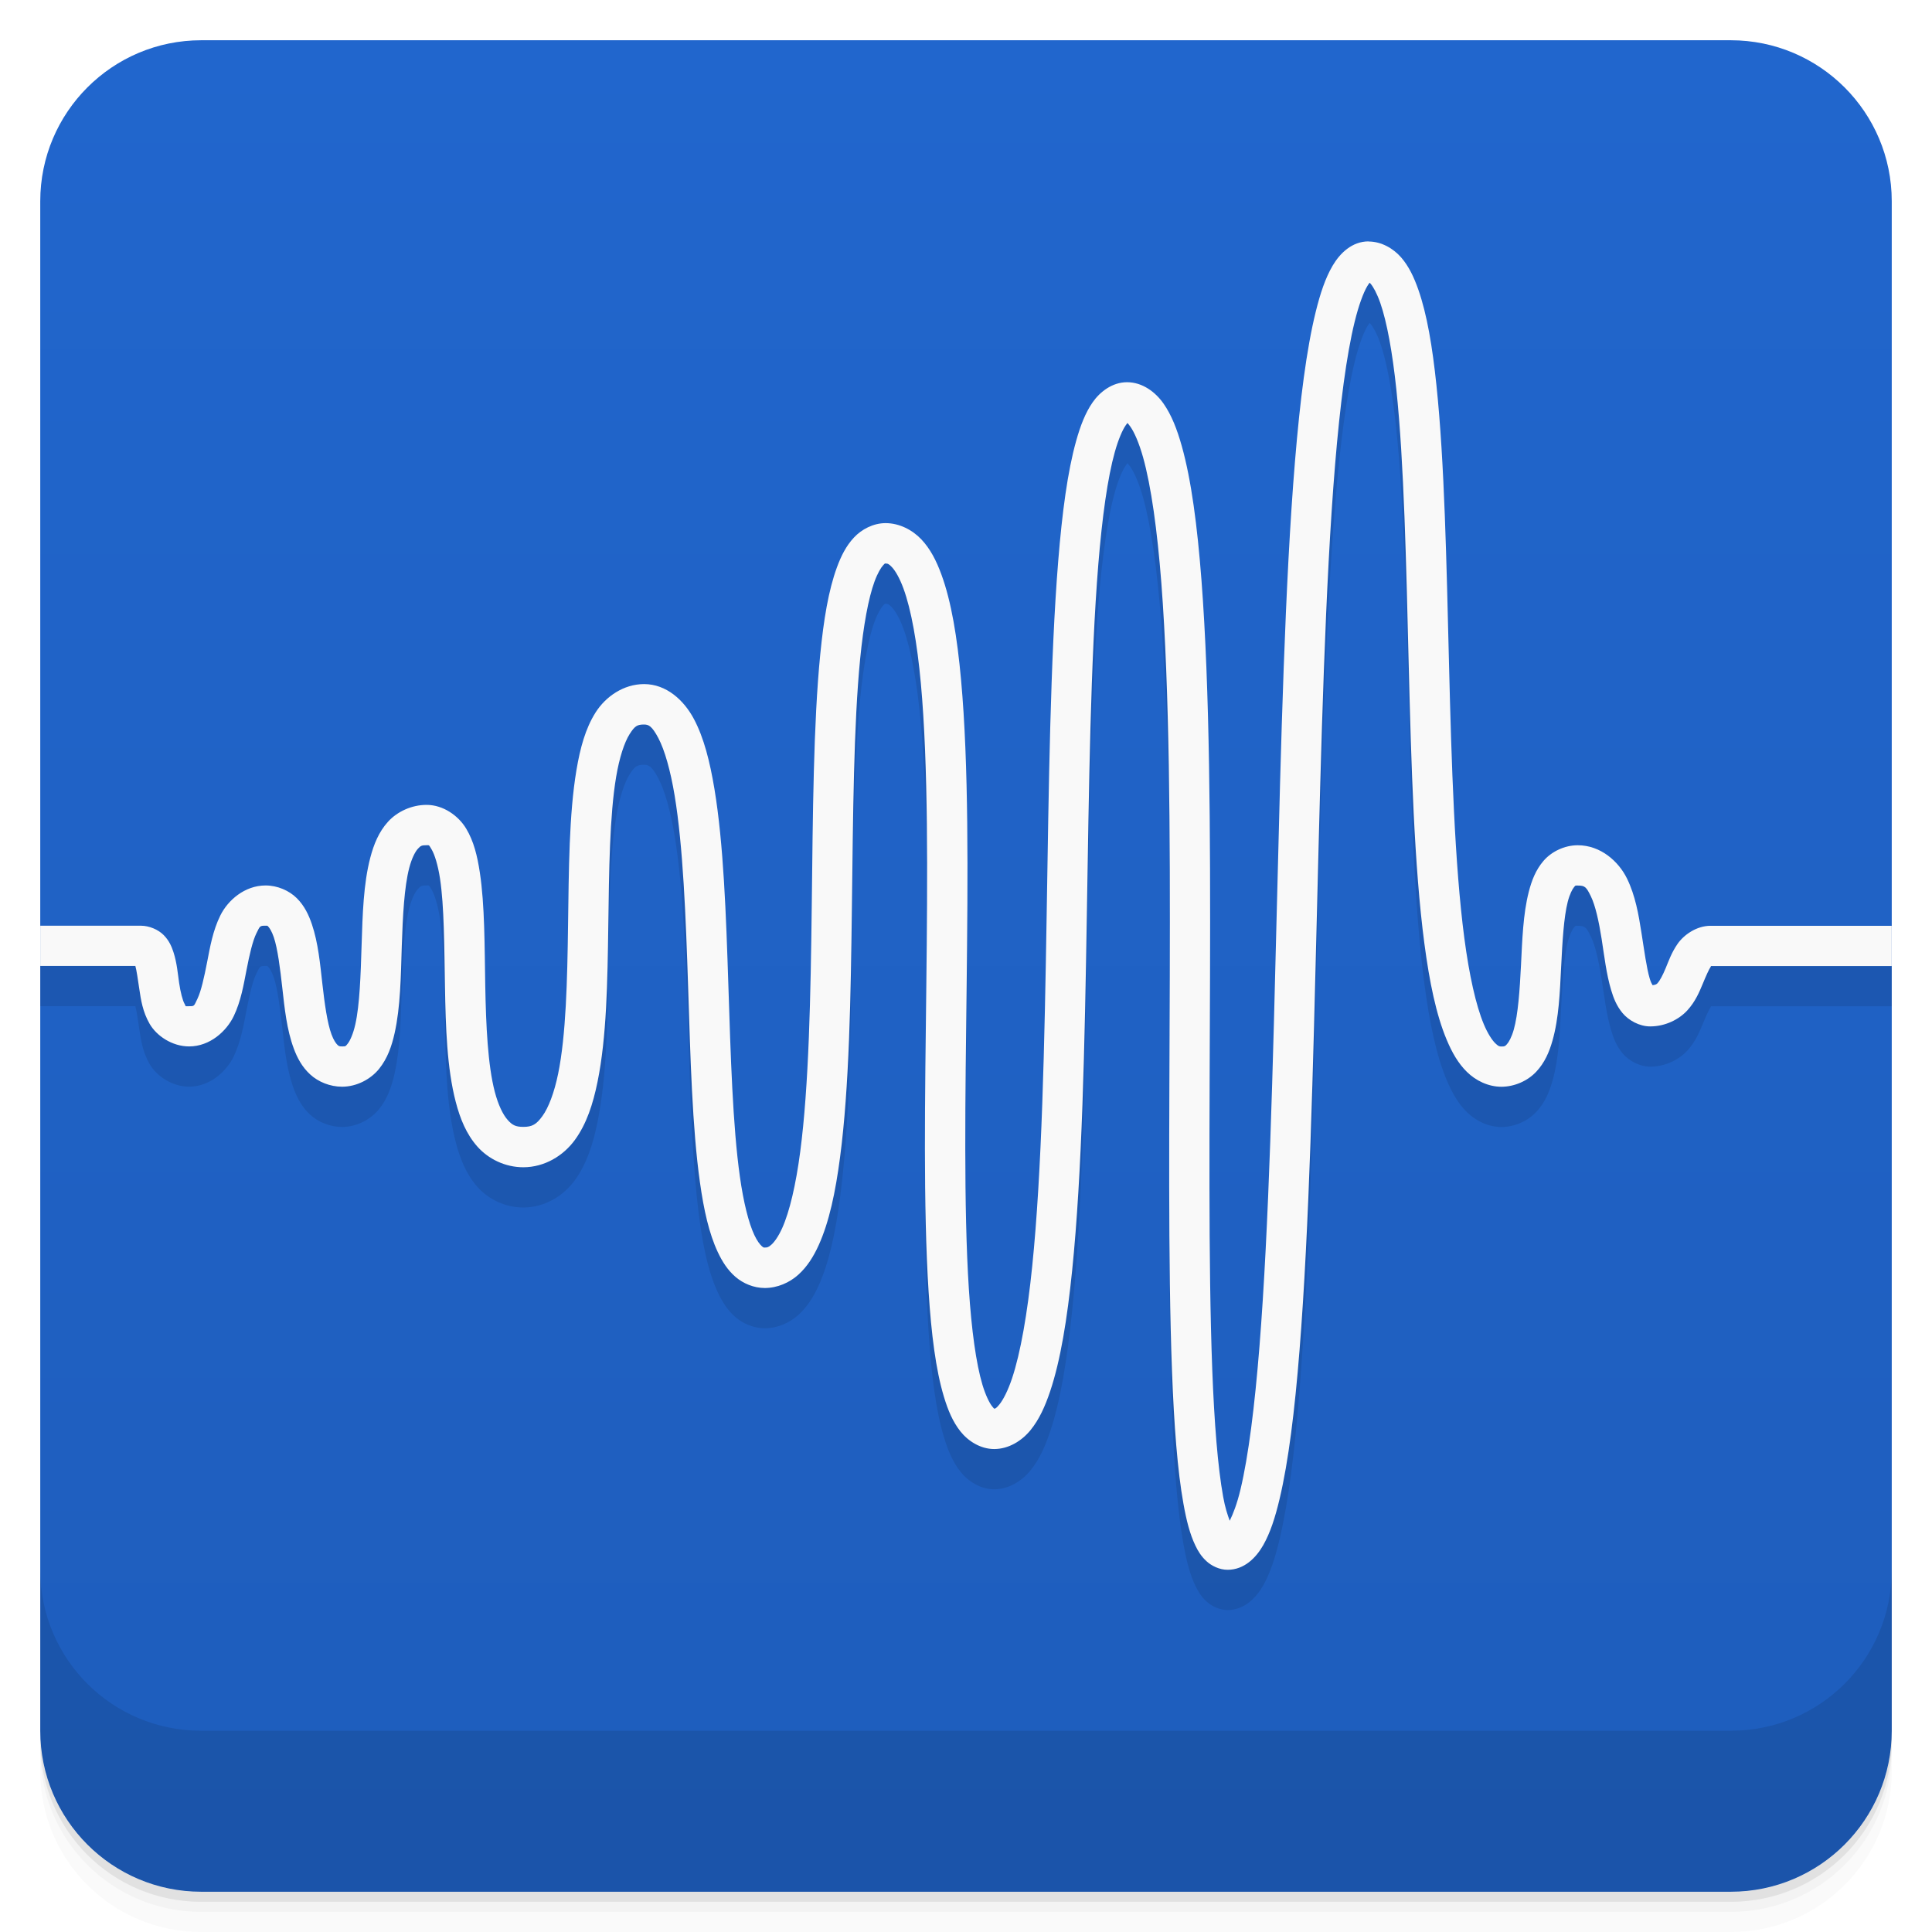
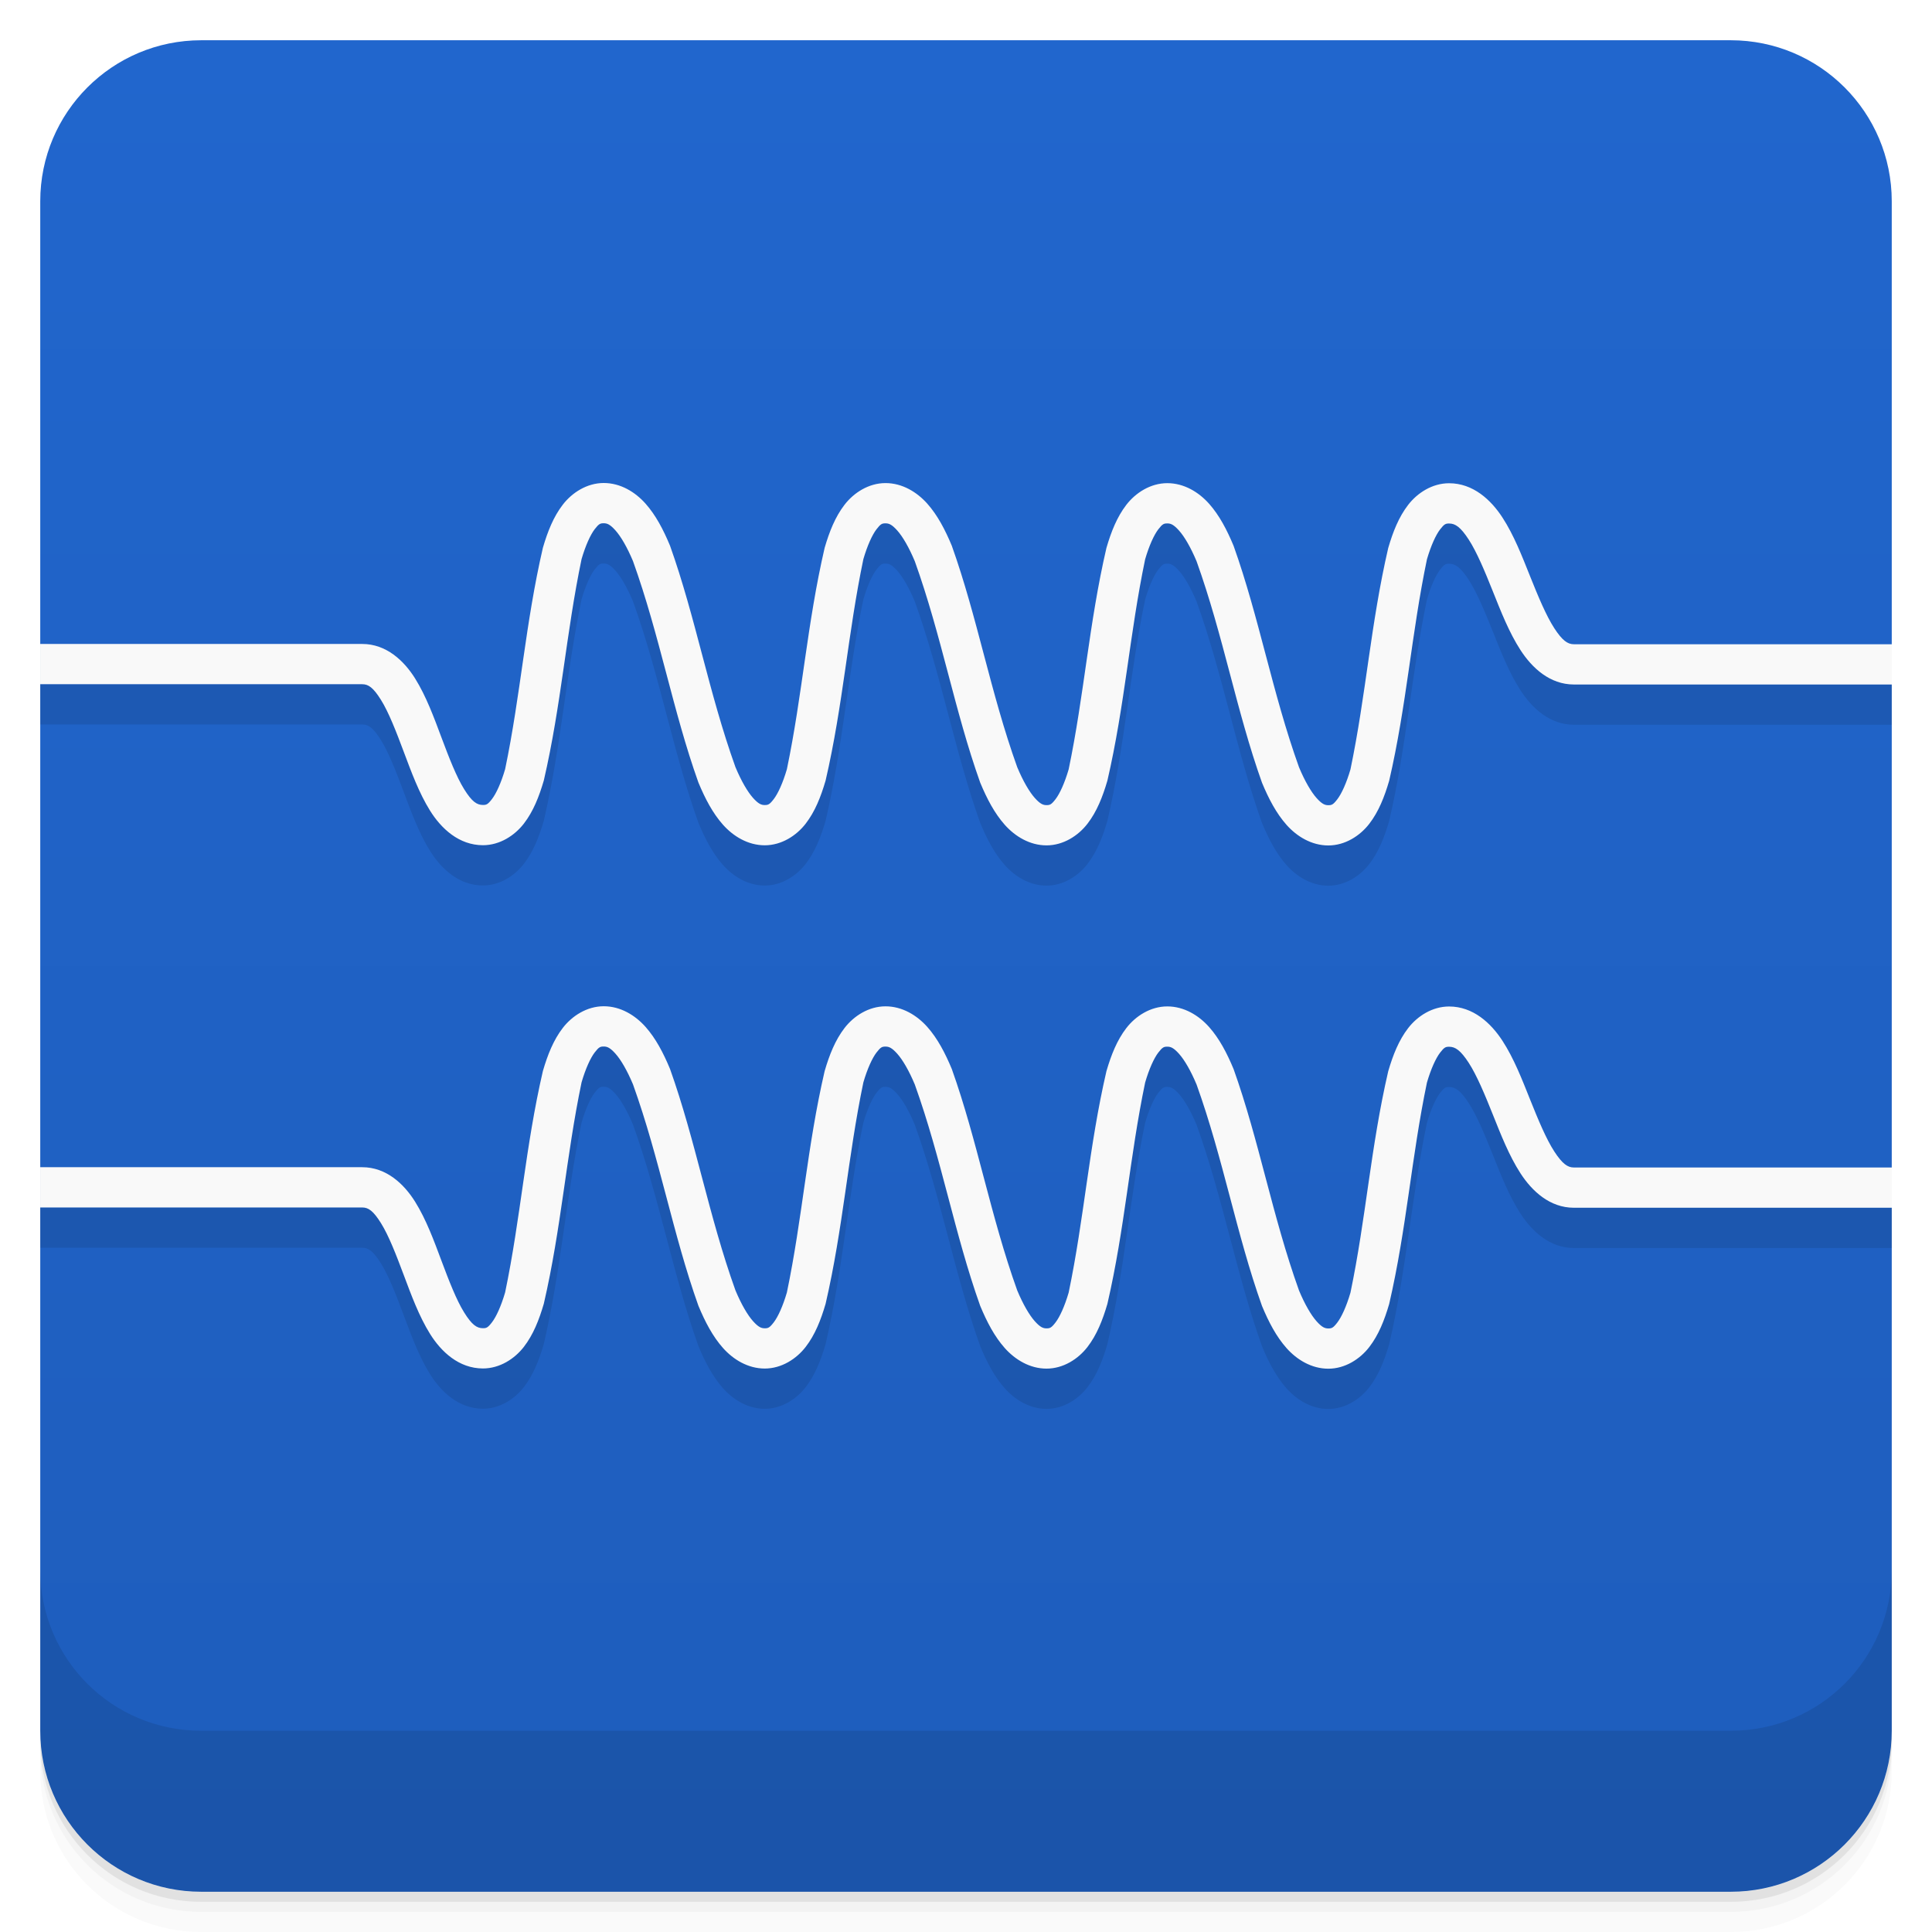
<svg xmlns="http://www.w3.org/2000/svg" version="1.1" viewBox="0 0 48 48">
  <defs>
    <linearGradient id="bg" x2="0" y1="1" y2="47" gradientUnits="userSpaceOnUse">
      <stop style="stop-color:#2166cd" offset="0" />
      <stop style="stop-color:#1e5dbc" offset="1" />
    </linearGradient>
  </defs>
  <path d="m1 43v0.25c0 2.216 1.784 4 4 4h38c2.216 0 4-1.784 4-4v-0.25c0 2.216-1.784 4-4 4h-38c-2.216 0-4-1.784-4-4zm0 0.5v0.5c0 2.216 1.784 4 4 4h38c2.216 0 4-1.784 4-4v-0.5c0 2.216-1.784 4-4 4h-38c-2.216 0-4-1.784-4-4z" style="opacity:.02" />
  <path d="m1 43.25v0.25c0 2.216 1.784 4 4 4h38c2.216 0 4-1.784 4-4v-0.25c0 2.216-1.784 4-4 4h-38c-2.216 0-4-1.784-4-4z" style="opacity:.05" />
  <path d="m1 43v0.25c0 2.216 1.784 4 4 4h38c2.216 0 4-1.784 4-4v-0.25c0 2.216-1.784 4-4 4h-38c-2.216 0-4-1.784-4-4z" style="opacity:.1" />
  <rect x="1" y="1" width="46" height="46" rx="4" style="fill:url(#bg)" />
  <path d="m1 39v4c0 2.216 1.784 4 4 4h38c2.216 0 4-1.784 4-4v-4c0 2.216-1.784 4-4 4h-38c-2.216 0-4-1.784-4-4z" style="opacity:.1" />
-   <path d="m34 7c0.323 0 0.619 0.175 0.811 0.396s0.317 0.488 0.426 0.797c0.217 0.618 0.351 1.423 0.451 2.379 0.201 1.912 0.25 4.416 0.312 6.914 0.062 2.498 0.14 4.991 0.381 6.822 0.121 0.915 0.287 1.669 0.484 2.139 0.098 0.235 0.205 0.393 0.283 0.471 0.079 0.077 0.104 0.082 0.152 0.082 0.091 0 0.092-7e-3 0.139-0.057 0.047-0.05 0.116-0.172 0.17-0.361 0.107-0.378 0.149-0.984 0.18-1.607 0.031-0.623 0.051-1.264 0.193-1.818 0.071-0.277 0.171-0.542 0.367-0.77s0.519-0.387 0.85-0.387c0.569 0 1.015 0.402 1.223 0.826 0.208 0.424 0.289 0.897 0.359 1.346 0.071 0.449 0.128 0.878 0.205 1.137 0.029 0.098 0.053 0.135 0.072 0.168 0.044-8e-3 0.086-9e-3 0.123-0.049 0.054-0.059 0.128-0.195 0.201-0.371 0.074-0.177 0.145-0.388 0.297-0.607 0.152-0.219 0.466-0.449 0.82-0.449h4.5v1h-4.494c0.001 0.004 0.009 0.001-0.004 0.02-0.043 0.062-0.115 0.223-0.197 0.422-0.083 0.198-0.181 0.44-0.385 0.662-0.204 0.222-0.545 0.396-0.92 0.396-0.271 0-0.538-0.152-0.688-0.332-0.149-0.18-0.224-0.373-0.283-0.572-0.119-0.398-0.169-0.844-0.236-1.27-0.067-0.426-0.154-0.828-0.268-1.06-0.114-0.232-0.146-0.266-0.326-0.266-0.07 0-0.052-5e-3 -0.092 0.041-0.04 0.046-0.107 0.172-0.156 0.363-0.098 0.383-0.133 0.992-0.164 1.619-0.031 0.627-0.056 1.271-0.215 1.83-0.079 0.28-0.193 0.548-0.402 0.771-0.209 0.224-0.534 0.375-0.869 0.375-0.326 0-0.637-0.154-0.855-0.369-0.219-0.215-0.371-0.485-0.502-0.797-0.262-0.624-0.428-1.435-0.555-2.394-0.253-1.919-0.326-4.426-0.389-6.928-0.063-2.502-0.114-4.998-0.307-6.836-0.097-0.919-0.234-1.677-0.4-2.152-0.083-0.238-0.176-0.401-0.238-0.473-0.031-0.036-0.022-0.022-0.027-0.025-0.012 0.015-0.023 0.026-0.059 0.086-0.095 0.161-0.211 0.471-0.312 0.883-0.203 0.824-0.363 2.059-0.486 3.547-0.246 2.975-0.348 6.971-0.447 10.971-0.099 4-0.195 8.003-0.436 11.027-0.12 1.512-0.276 2.776-0.496 3.701-0.11 0.463-0.231 0.839-0.406 1.147s-0.468 0.613-0.885 0.613c-0.205 0-0.4-0.098-0.527-0.215-0.127-0.117-0.208-0.247-0.275-0.389-0.136-0.283-0.221-0.62-0.295-1.033-0.149-0.826-0.234-1.952-0.285-3.299-0.102-2.693-0.065-6.256-0.055-9.816s-0.006-7.118-0.209-9.758c-0.102-1.32-0.254-2.413-0.455-3.131-0.101-0.359-0.219-0.622-0.311-0.754-0.092-0.132-0.098-0.105-0.088-0.105 0.031 0 0.041-0.039-0.035 0.07-0.076 0.11-0.179 0.342-0.268 0.66-0.178 0.636-0.314 1.613-0.41 2.793-0.192 2.36-0.233 5.545-0.285 8.734-0.052 3.189-0.117 6.382-0.365 8.809-0.124 1.213-0.289 2.231-0.545 2.996-0.128 0.382-0.275 0.705-0.488 0.967s-0.539 0.471-0.904 0.471c-0.339 0-0.647-0.197-0.838-0.438-0.191-0.241-0.311-0.529-0.412-0.865-0.202-0.673-0.311-1.554-0.379-2.603-0.136-2.098-0.089-4.851-0.057-7.6s0.049-5.492-0.135-7.512c-0.092-1.01-0.241-1.842-0.434-2.365-0.096-0.262-0.203-0.44-0.285-0.527-0.082-0.087-0.106-0.09-0.16-0.09-0.013 0-3e-3 -0.017-0.057 0.041-0.054 0.058-0.139 0.196-0.215 0.404-0.153 0.416-0.276 1.093-0.357 1.916-0.163 1.647-0.177 3.893-0.205 6.144s-0.066 4.51-0.295 6.246c-0.114 0.868-0.27 1.605-0.529 2.18-0.13 0.287-0.288 0.54-0.508 0.738-0.22 0.198-0.521 0.33-0.834 0.33-0.272 0-0.538-0.112-0.73-0.279-0.193-0.167-0.326-0.378-0.436-0.611-0.219-0.466-0.347-1.046-0.443-1.727-0.193-1.361-0.238-3.119-0.295-4.867-0.057-1.748-0.126-3.489-0.334-4.746-0.104-0.629-0.249-1.137-0.406-1.434-0.158-0.297-0.24-0.336-0.355-0.336-0.168 0-0.23 0.036-0.359 0.24-0.129 0.204-0.253 0.579-0.334 1.06-0.162 0.962-0.177 2.328-0.195 3.705-0.019 1.377-0.041 2.767-0.268 3.875-0.113 0.554-0.273 1.044-0.561 1.44-0.287 0.395-0.755 0.68-1.283 0.68-0.452 0-0.868-0.206-1.141-0.514s-0.428-0.69-0.537-1.109c-0.219-0.839-0.25-1.859-0.268-2.865s-0.019-1.999-0.123-2.684c-0.052-0.342-0.136-0.603-0.209-0.725s-0.056-0.103-0.125-0.104c-0.125-5e-4 -0.15 0.016-0.217 0.09-0.067 0.074-0.151 0.235-0.213 0.471-0.124 0.472-0.162 1.203-0.186 1.951-0.023 0.748-0.033 1.512-0.178 2.158-0.072 0.323-0.176 0.624-0.383 0.883-0.207 0.259-0.557 0.447-0.922 0.447-0.299 0-0.591-0.119-0.793-0.305-0.202-0.185-0.322-0.413-0.408-0.646-0.173-0.467-0.227-0.992-0.283-1.494-0.056-0.502-0.116-0.982-0.213-1.27-0.049-0.144-0.106-0.231-0.135-0.26-0.029-0.029-0.012-0.025-0.068-0.025-0.147 0-0.137 4e-3 -0.229 0.189-0.092 0.186-0.172 0.53-0.244 0.904-0.073 0.374-0.139 0.777-0.318 1.152-0.18 0.375-0.592 0.754-1.109 0.754-0.426 0-0.811-0.265-0.982-0.562-0.172-0.298-0.217-0.6-0.256-0.865-0.037-0.25-0.067-0.461-0.098-0.572h-2.363v-1h2.5c0.206 0 0.433 0.096 0.568 0.234 0.136 0.138 0.198 0.288 0.242 0.424 0.088 0.272 0.106 0.533 0.141 0.768 0.035 0.235 0.088 0.434 0.133 0.512 0.045 0.077-0.007 0.062 0.115 0.062 0.133 0 0.117 2e-3 0.207-0.186 0.09-0.187 0.167-0.534 0.24-0.91 0.073-0.376 0.142-0.782 0.328-1.158 0.186-0.377 0.604-0.746 1.125-0.746 0.294 0 0.585 0.127 0.775 0.316s0.297 0.417 0.375 0.648c0.156 0.462 0.204 0.981 0.26 1.478 0.056 0.498 0.122 0.975 0.227 1.258 0.052 0.141 0.11 0.224 0.146 0.258 0.036 0.033 0.041 0.041 0.117 0.041 0.091 0 0.085-3.43e-4 0.141-0.07 0.056-0.07 0.134-0.238 0.188-0.479 0.108-0.481 0.133-1.218 0.156-1.971 0.024-0.753 0.045-1.521 0.217-2.174 0.086-0.326 0.209-0.634 0.438-0.887 0.229-0.253 0.588-0.421 0.963-0.42 0.414 2e-3 0.788 0.271 0.979 0.588 0.191 0.317 0.278 0.682 0.34 1.09 0.124 0.816 0.117 1.824 0.135 2.816 0.018 0.993 0.064 1.971 0.236 2.631 0.086 0.33 0.204 0.57 0.318 0.699s0.196 0.176 0.391 0.176c0.222 0 0.325-0.061 0.475-0.268 0.15-0.206 0.293-0.576 0.391-1.053 0.195-0.954 0.228-2.315 0.246-3.688 0.019-1.373 0.024-2.757 0.209-3.857 0.093-0.55 0.223-1.032 0.475-1.43 0.252-0.397 0.698-0.705 1.205-0.705 0.552 0 0.989 0.398 1.238 0.867 0.249 0.469 0.396 1.055 0.51 1.738 0.227 1.367 0.289 3.126 0.346 4.877s0.108 3.496 0.287 4.76c0.089 0.632 0.217 1.144 0.357 1.443 0.07 0.15 0.142 0.241 0.186 0.279 0.044 0.038 0.046 0.035 0.076 0.035 0.062 0 0.093-8e-3 0.166-0.074 0.073-0.066 0.171-0.201 0.264-0.406 0.185-0.41 0.341-1.079 0.449-1.898 0.216-1.639 0.26-3.879 0.287-6.127s0.04-4.504 0.211-6.232c0.085-0.864 0.205-1.593 0.414-2.162 0.104-0.284 0.229-0.532 0.42-0.738s0.483-0.361 0.789-0.361c0.343 0 0.667 0.169 0.889 0.404s0.371 0.527 0.496 0.867c0.25 0.68 0.394 1.566 0.49 2.619 0.192 2.106 0.171 4.864 0.139 7.615-0.032 2.752-0.076 5.497 0.055 7.523 0.066 1.013 0.179 1.851 0.338 2.381 0.08 0.265 0.174 0.45 0.238 0.531 0.065 0.082 0.051 0.059 0.055 0.059 0.021 0 0.038 8e-3 0.129-0.104 0.091-0.112 0.209-0.336 0.314-0.65 0.21-0.63 0.38-1.604 0.5-2.781 0.241-2.355 0.307-5.538 0.359-8.725 0.052-3.186 0.091-6.376 0.287-8.797 0.098-1.21 0.233-2.224 0.445-2.982 0.106-0.379 0.227-0.697 0.41-0.961 0.184-0.264 0.49-0.5 0.855-0.5 0.385 0 0.709 0.247 0.908 0.533s0.335 0.636 0.453 1.057c0.236 0.841 0.384 1.972 0.488 3.324 0.208 2.704 0.223 6.271 0.213 9.836s-0.046 7.127 0.055 9.777c0.05 1.325 0.138 2.426 0.27 3.158 0.051 0.283 0.109 0.45 0.164 0.602 0.085-0.173 0.181-0.416 0.268-0.779 0.197-0.825 0.352-2.061 0.471-3.549 0.237-2.976 0.335-6.973 0.434-10.973 0.099-4 0.199-8.002 0.449-11.027 0.125-1.513 0.286-2.779 0.514-3.705 0.114-0.463 0.24-0.841 0.42-1.148s0.48-0.605 0.895-0.605z" style="color-rendering:auto;color:#000000;dominant-baseline:auto;font-feature-settings:normal;font-variant-alternates:normal;font-variant-caps:normal;font-variant-ligatures:normal;font-variant-numeric:normal;font-variant-position:normal;image-rendering:auto;isolation:auto;mix-blend-mode:normal;opacity:.1;shape-padding:0;shape-rendering:auto;solid-color:#000000;text-decoration-color:#000000;text-decoration-line:none;text-decoration-style:solid;text-indent:0;text-orientation:mixed;text-transform:none;white-space:normal" />
-   <path d="m34 6c0.323 0 0.619 0.175 0.811 0.396s0.317 0.488 0.426 0.797c0.217 0.618 0.351 1.423 0.451 2.379 0.201 1.912 0.25 4.416 0.312 6.914 0.062 2.498 0.14 4.991 0.381 6.822 0.121 0.915 0.287 1.669 0.484 2.139 0.098 0.235 0.205 0.393 0.283 0.471 0.079 0.077 0.104 0.082 0.152 0.082 0.091 0 0.092-7e-3 0.139-0.057 0.047-0.05 0.116-0.172 0.17-0.361 0.107-0.378 0.149-0.984 0.18-1.607 0.031-0.623 0.051-1.264 0.193-1.818 0.071-0.277 0.171-0.542 0.367-0.77s0.519-0.387 0.85-0.387c0.569 0 1.015 0.402 1.223 0.826 0.208 0.424 0.289 0.897 0.359 1.346 0.071 0.449 0.128 0.878 0.205 1.137 0.029 0.098 0.053 0.135 0.072 0.168 0.044-8e-3 0.086-9e-3 0.123-0.049 0.054-0.059 0.128-0.195 0.201-0.371 0.074-0.177 0.145-0.388 0.297-0.607 0.152-0.219 0.466-0.449 0.82-0.449h4.5v1h-4.494c0.001 0.004 0.009 0.001-0.004 0.02-0.043 0.062-0.115 0.223-0.197 0.422-0.083 0.198-0.181 0.44-0.385 0.662-0.204 0.222-0.545 0.396-0.92 0.396-0.271 0-0.538-0.152-0.688-0.332-0.149-0.18-0.224-0.373-0.283-0.572-0.119-0.398-0.169-0.844-0.236-1.27-0.067-0.426-0.154-0.828-0.268-1.06-0.114-0.232-0.146-0.266-0.326-0.266-0.07 0-0.052-5e-3 -0.092 0.041-0.04 0.046-0.107 0.172-0.156 0.363-0.098 0.383-0.133 0.992-0.164 1.619-0.031 0.627-0.056 1.271-0.215 1.83-0.079 0.28-0.193 0.548-0.402 0.771-0.209 0.224-0.534 0.375-0.869 0.375-0.326 0-0.637-0.154-0.855-0.369-0.219-0.215-0.371-0.485-0.502-0.797-0.262-0.624-0.428-1.435-0.555-2.394-0.253-1.919-0.326-4.426-0.389-6.928-0.063-2.502-0.114-4.998-0.307-6.836-0.097-0.919-0.234-1.677-0.4-2.152-0.083-0.238-0.176-0.401-0.238-0.473-0.031-0.036-0.022-0.022-0.027-0.025-0.012 0.015-0.023 0.026-0.059 0.086-0.095 0.161-0.211 0.471-0.312 0.883-0.203 0.824-0.363 2.059-0.486 3.547-0.246 2.975-0.348 6.971-0.447 10.971-0.099 4-0.195 8.003-0.436 11.027-0.12 1.512-0.276 2.776-0.496 3.701-0.11 0.463-0.231 0.839-0.406 1.147s-0.468 0.613-0.885 0.613c-0.205 0-0.4-0.098-0.527-0.215-0.127-0.117-0.208-0.247-0.275-0.389-0.136-0.283-0.221-0.62-0.295-1.033-0.149-0.826-0.234-1.952-0.285-3.299-0.102-2.693-0.065-6.256-0.055-9.816s-0.006-7.118-0.209-9.758c-0.102-1.32-0.254-2.413-0.455-3.131-0.101-0.359-0.219-0.622-0.311-0.754-0.092-0.132-0.098-0.105-0.088-0.105 0.031 0 0.041-0.039-0.035 0.07-0.076 0.11-0.179 0.342-0.268 0.66-0.178 0.636-0.314 1.613-0.41 2.793-0.192 2.36-0.233 5.545-0.285 8.734-0.052 3.189-0.117 6.382-0.365 8.809-0.124 1.213-0.289 2.231-0.545 2.996-0.128 0.382-0.275 0.705-0.488 0.967s-0.539 0.471-0.904 0.471c-0.339 0-0.647-0.197-0.838-0.438-0.191-0.241-0.311-0.529-0.412-0.865-0.202-0.673-0.311-1.554-0.379-2.603-0.136-2.098-0.089-4.851-0.057-7.6s0.049-5.492-0.135-7.512c-0.092-1.01-0.241-1.842-0.434-2.365-0.096-0.262-0.203-0.44-0.285-0.527-0.082-0.087-0.106-0.09-0.16-0.09-0.013 0-3e-3 -0.017-0.057 0.041-0.054 0.058-0.139 0.196-0.215 0.404-0.153 0.416-0.276 1.093-0.357 1.916-0.163 1.647-0.177 3.893-0.205 6.144s-0.066 4.51-0.295 6.246c-0.114 0.868-0.27 1.605-0.529 2.18-0.13 0.287-0.288 0.54-0.508 0.738-0.22 0.198-0.521 0.33-0.834 0.33-0.272 0-0.538-0.112-0.73-0.279-0.193-0.167-0.326-0.378-0.436-0.611-0.219-0.466-0.347-1.046-0.443-1.727-0.193-1.361-0.238-3.119-0.295-4.867-0.057-1.748-0.126-3.489-0.334-4.746-0.104-0.629-0.249-1.137-0.406-1.434-0.158-0.297-0.24-0.336-0.355-0.336-0.168 0-0.23 0.036-0.359 0.24-0.129 0.204-0.253 0.579-0.334 1.06-0.162 0.962-0.177 2.328-0.195 3.705-0.019 1.377-0.041 2.767-0.268 3.875-0.113 0.554-0.273 1.044-0.561 1.44-0.287 0.395-0.755 0.68-1.283 0.68-0.452 0-0.868-0.206-1.141-0.514s-0.428-0.69-0.537-1.109c-0.219-0.839-0.25-1.859-0.268-2.865s-0.019-1.999-0.123-2.684c-0.052-0.342-0.136-0.603-0.209-0.725s-0.056-0.103-0.125-0.104c-0.125-5e-4 -0.15 0.016-0.217 0.09-0.067 0.074-0.151 0.235-0.213 0.471-0.124 0.472-0.162 1.203-0.186 1.951-0.023 0.748-0.033 1.512-0.178 2.158-0.072 0.323-0.176 0.624-0.383 0.883-0.207 0.259-0.557 0.447-0.922 0.447-0.299 0-0.591-0.119-0.793-0.305-0.202-0.185-0.322-0.413-0.408-0.646-0.173-0.467-0.227-0.992-0.283-1.494-0.056-0.502-0.116-0.982-0.213-1.27-0.049-0.144-0.106-0.231-0.135-0.26-0.029-0.029-0.012-0.025-0.068-0.025-0.147 0-0.137 4e-3 -0.229 0.189-0.092 0.186-0.172 0.53-0.244 0.904-0.073 0.374-0.139 0.777-0.318 1.152-0.18 0.375-0.592 0.754-1.109 0.754-0.426 0-0.811-0.265-0.982-0.562-0.172-0.298-0.217-0.6-0.256-0.865-0.037-0.25-0.067-0.461-0.098-0.572h-2.363v-1h2.5c0.206 0 0.433 0.096 0.568 0.234 0.136 0.138 0.198 0.288 0.242 0.424 0.088 0.272 0.106 0.533 0.141 0.768 0.035 0.235 0.088 0.434 0.133 0.512 0.045 0.077-0.007 0.062 0.115 0.062 0.133 0 0.117 2e-3 0.207-0.186 0.09-0.187 0.167-0.534 0.24-0.91 0.073-0.376 0.142-0.782 0.328-1.158 0.186-0.377 0.604-0.746 1.125-0.746 0.294 0 0.585 0.127 0.775 0.316s0.297 0.417 0.375 0.648c0.156 0.462 0.204 0.981 0.26 1.478 0.056 0.498 0.122 0.975 0.227 1.258 0.052 0.141 0.11 0.224 0.146 0.258 0.036 0.033 0.041 0.041 0.117 0.041 0.091 0 0.085-3.43e-4 0.141-0.07 0.056-0.07 0.134-0.238 0.188-0.479 0.108-0.481 0.133-1.218 0.156-1.971 0.024-0.753 0.045-1.521 0.217-2.174 0.086-0.326 0.209-0.634 0.438-0.887 0.229-0.253 0.588-0.421 0.963-0.42 0.414 2e-3 0.788 0.271 0.979 0.588 0.191 0.317 0.278 0.682 0.34 1.09 0.124 0.816 0.117 1.824 0.135 2.816 0.018 0.993 0.064 1.971 0.236 2.631 0.086 0.33 0.204 0.57 0.318 0.699s0.196 0.176 0.391 0.176c0.222 0 0.325-0.061 0.475-0.268 0.15-0.206 0.293-0.576 0.391-1.053 0.195-0.954 0.228-2.315 0.246-3.688 0.019-1.373 0.024-2.757 0.209-3.857 0.093-0.55 0.223-1.032 0.475-1.43 0.252-0.397 0.698-0.705 1.205-0.705 0.552 0 0.989 0.398 1.238 0.867 0.249 0.469 0.396 1.055 0.51 1.738 0.227 1.367 0.289 3.126 0.346 4.877s0.108 3.496 0.287 4.76c0.089 0.632 0.217 1.144 0.357 1.443 0.07 0.15 0.142 0.241 0.186 0.279 0.044 0.038 0.046 0.035 0.076 0.035 0.062 0 0.093-8e-3 0.166-0.074 0.073-0.066 0.171-0.201 0.264-0.406 0.185-0.41 0.341-1.079 0.449-1.898 0.216-1.639 0.26-3.879 0.287-6.127s0.04-4.504 0.211-6.232c0.085-0.864 0.205-1.593 0.414-2.162 0.104-0.284 0.229-0.532 0.42-0.738s0.483-0.361 0.789-0.361c0.343 0 0.667 0.169 0.889 0.404s0.371 0.527 0.496 0.867c0.25 0.68 0.394 1.566 0.49 2.619 0.192 2.106 0.171 4.864 0.139 7.615-0.032 2.752-0.076 5.497 0.055 7.523 0.066 1.013 0.179 1.851 0.338 2.381 0.08 0.265 0.174 0.45 0.238 0.531 0.065 0.082 0.051 0.059 0.055 0.059 0.021 0 0.038 8e-3 0.129-0.104 0.091-0.112 0.209-0.336 0.314-0.65 0.21-0.63 0.38-1.604 0.5-2.781 0.241-2.355 0.307-5.538 0.359-8.725 0.052-3.186 0.091-6.376 0.287-8.797 0.098-1.21 0.233-2.224 0.445-2.982 0.106-0.379 0.227-0.697 0.41-0.961 0.184-0.264 0.49-0.5 0.855-0.5 0.385 0 0.709 0.247 0.908 0.533s0.335 0.636 0.453 1.057c0.236 0.841 0.384 1.972 0.488 3.324 0.208 2.704 0.223 6.271 0.213 9.836s-0.046 7.127 0.055 9.777c0.05 1.325 0.138 2.426 0.27 3.158 0.051 0.283 0.109 0.45 0.164 0.602 0.085-0.173 0.181-0.416 0.268-0.779 0.197-0.825 0.352-2.061 0.471-3.549 0.237-2.976 0.335-6.973 0.434-10.973 0.099-4 0.199-8.002 0.449-11.027 0.125-1.513 0.286-2.779 0.514-3.705 0.114-0.463 0.24-0.841 0.42-1.148s0.48-0.605 0.895-0.605z" style="color-rendering:auto;color:#000000;dominant-baseline:auto;fill:#f9f9f9;font-feature-settings:normal;font-variant-alternates:normal;font-variant-caps:normal;font-variant-ligatures:normal;font-variant-numeric:normal;font-variant-position:normal;image-rendering:auto;isolation:auto;mix-blend-mode:normal;shape-padding:0;shape-rendering:auto;solid-color:#000000;text-decoration-color:#000000;text-decoration-line:none;text-decoration-style:solid;text-indent:0;text-orientation:mixed;text-transform:none;white-space:normal" />
+   <path d="m15 13c-0.417 0-0.787 0.239-1.018 0.539-0.231 0.3-0.375 0.663-0.494 1.07-0.436 1.883-0.551 3.644-0.938 5.5-0.1 0.342-0.221 0.605-0.326 0.742-0.105 0.137-0.141 0.148-0.225 0.148-0.153 0-0.275-0.083-0.467-0.391s-0.377-0.785-0.564-1.285-0.378-1.022-0.654-1.465-0.717-0.859-1.315-0.859h-8v1h8c0.153 0 0.275 0.083 0.467 0.391s0.377 0.785 0.564 1.285 0.378 1.022 0.654 1.465 0.717 0.859 1.315 0.859c0.417 0 0.787-0.239 1.018-0.539 0.231-0.3 0.375-0.663 0.494-1.07 0.436-1.883 0.551-3.644 0.938-5.5 0.1-0.342 0.221-0.605 0.326-0.742 0.105-0.137 0.141-0.148 0.225-0.148 0.083 0 0.156 0.027 0.291 0.178 0.135 0.151 0.291 0.418 0.436 0.764 0.667 1.858 0.988 3.715 1.625 5.5 0.168 0.404 0.356 0.762 0.611 1.049 0.256 0.287 0.62 0.51 1.037 0.51s0.787-0.239 1.018-0.539c0.231-0.3 0.375-0.663 0.494-1.07 0.436-1.883 0.551-3.644 0.938-5.5 0.1-0.342 0.221-0.605 0.326-0.742 0.105-0.137 0.141-0.148 0.225-0.148 0.083 0 0.156 0.027 0.291 0.178 0.135 0.151 0.291 0.418 0.436 0.764 0.667 1.858 0.988 3.715 1.625 5.5 0.168 0.404 0.356 0.762 0.611 1.049 0.256 0.287 0.62 0.51 1.037 0.51s0.787-0.239 1.018-0.539c0.231-0.3 0.375-0.663 0.494-1.07 0.436-1.883 0.551-3.644 0.938-5.5 0.1-0.342 0.221-0.605 0.326-0.742 0.105-0.137 0.141-0.148 0.225-0.148 0.083 0 0.156 0.027 0.291 0.178 0.135 0.151 0.291 0.418 0.436 0.764 0.667 1.858 0.988 3.715 1.625 5.5 0.168 0.404 0.356 0.762 0.611 1.049 0.256 0.287 0.62 0.51 1.037 0.51s0.787-0.239 1.018-0.539c0.231-0.3 0.375-0.663 0.494-1.07 0.436-1.883 0.551-3.644 0.938-5.5 0.1-0.342 0.221-0.605 0.326-0.742 0.105-0.137 0.141-0.148 0.225-0.148 0.153 0 0.285 0.089 0.486 0.398s0.4 0.787 0.6 1.287 0.403 1.022 0.689 1.463c0.286 0.44 0.727 0.852 1.324 0.852h7.9v-1h-7.9c-0.153 0-0.285-0.089-0.486-0.398s-0.4-0.787-0.6-1.287-0.401-1.022-0.688-1.463c-0.286-0.44-0.729-0.852-1.326-0.852-0.417 0-0.787 0.239-1.018 0.539-0.231 0.3-0.375 0.663-0.494 1.07-0.436 1.883-0.551 3.644-0.938 5.5-0.1 0.342-0.221 0.605-0.326 0.742-0.105 0.137-0.141 0.148-0.225 0.148-0.083 0-0.156-0.027-0.291-0.178-0.135-0.151-0.291-0.418-0.436-0.764-0.667-1.858-0.988-3.715-1.625-5.5-0.168-0.404-0.356-0.762-0.611-1.049-0.256-0.287-0.62-0.51-1.037-0.51s-0.787 0.239-1.018 0.539c-0.231 0.3-0.375 0.663-0.494 1.07-0.436 1.883-0.551 3.644-0.938 5.5-0.1 0.342-0.221 0.605-0.326 0.742-0.105 0.137-0.141 0.148-0.225 0.148-0.083 0-0.156-0.027-0.291-0.178-0.135-0.151-0.291-0.418-0.436-0.764-0.667-1.858-0.988-3.715-1.625-5.5-0.168-0.404-0.356-0.762-0.611-1.049-0.256-0.287-0.62-0.51-1.037-0.51s-0.787 0.239-1.018 0.539c-0.231 0.3-0.375 0.663-0.494 1.07-0.436 1.883-0.551 3.644-0.938 5.5-0.1 0.342-0.221 0.605-0.326 0.742-0.105 0.137-0.141 0.148-0.225 0.148-0.083 0-0.156-0.027-0.291-0.178-0.135-0.151-0.291-0.418-0.436-0.764-0.667-1.858-0.988-3.715-1.625-5.5-0.168-0.404-0.356-0.762-0.611-1.049-0.256-0.287-0.62-0.51-1.037-0.51zm0 13c-0.417 0-0.787 0.239-1.018 0.539-0.231 0.3-0.375 0.663-0.494 1.07-0.436 1.883-0.551 3.644-0.938 5.5-0.1 0.342-0.221 0.605-0.326 0.742-0.105 0.137-0.141 0.148-0.225 0.148-0.153 0-0.275-0.083-0.467-0.391s-0.377-0.785-0.564-1.285-0.378-1.022-0.654-1.465-0.717-0.859-1.315-0.859h-8v1h8c0.153 0 0.275 0.083 0.467 0.391s0.377 0.785 0.564 1.285 0.378 1.022 0.654 1.465 0.717 0.859 1.315 0.859c0.417 0 0.787-0.239 1.018-0.539 0.231-0.3 0.375-0.663 0.494-1.07 0.436-1.883 0.551-3.644 0.938-5.5 0.1-0.342 0.221-0.605 0.326-0.742 0.105-0.137 0.141-0.148 0.225-0.148 0.083 0 0.156 0.027 0.291 0.178 0.135 0.151 0.291 0.418 0.436 0.764 0.667 1.858 0.988 3.715 1.625 5.5 0.168 0.404 0.356 0.762 0.611 1.049 0.256 0.287 0.62 0.51 1.037 0.51s0.787-0.239 1.018-0.539c0.231-0.3 0.375-0.663 0.494-1.07 0.436-1.883 0.551-3.644 0.938-5.5 0.1-0.342 0.221-0.605 0.326-0.742 0.105-0.137 0.141-0.148 0.225-0.148 0.083 0 0.156 0.027 0.291 0.178 0.135 0.151 0.291 0.418 0.436 0.764 0.667 1.858 0.988 3.715 1.625 5.5 0.168 0.404 0.356 0.762 0.611 1.049 0.256 0.287 0.62 0.51 1.037 0.51s0.787-0.239 1.018-0.539c0.231-0.3 0.375-0.663 0.494-1.07 0.436-1.883 0.551-3.644 0.938-5.5 0.1-0.342 0.221-0.605 0.326-0.742 0.105-0.137 0.141-0.148 0.225-0.148 0.083 0 0.156 0.027 0.291 0.178 0.135 0.151 0.291 0.418 0.436 0.764 0.667 1.858 0.988 3.715 1.625 5.5 0.168 0.404 0.356 0.762 0.611 1.049 0.256 0.287 0.62 0.51 1.037 0.51s0.787-0.239 1.018-0.539c0.231-0.3 0.375-0.663 0.494-1.07 0.436-1.883 0.551-3.644 0.938-5.5 0.1-0.342 0.221-0.605 0.326-0.742 0.105-0.137 0.141-0.148 0.225-0.148 0.153 0 0.285 0.089 0.486 0.398s0.4 0.787 0.6 1.287 0.403 1.022 0.689 1.463c0.286 0.44 0.727 0.852 1.324 0.852h7.9v-1h-7.9c-0.153 0-0.285-0.089-0.486-0.398s-0.4-0.787-0.6-1.287-0.401-1.022-0.688-1.463c-0.286-0.44-0.729-0.852-1.326-0.852-0.417 0-0.787 0.239-1.018 0.539-0.231 0.3-0.375 0.663-0.494 1.07-0.436 1.883-0.551 3.644-0.938 5.5-0.1 0.342-0.221 0.605-0.326 0.742-0.105 0.137-0.141 0.148-0.225 0.148-0.083 0-0.156-0.027-0.291-0.178-0.135-0.151-0.291-0.418-0.436-0.764-0.667-1.858-0.988-3.715-1.625-5.5-0.168-0.404-0.356-0.762-0.611-1.049-0.256-0.287-0.62-0.51-1.037-0.51s-0.787 0.239-1.018 0.539c-0.231 0.3-0.375 0.663-0.494 1.07-0.436 1.883-0.551 3.644-0.938 5.5-0.1 0.342-0.221 0.605-0.326 0.742-0.105 0.137-0.141 0.148-0.225 0.148-0.083 0-0.156-0.027-0.291-0.178-0.135-0.151-0.291-0.418-0.436-0.764-0.667-1.858-0.988-3.715-1.625-5.5-0.168-0.404-0.356-0.762-0.611-1.049-0.256-0.287-0.62-0.51-1.037-0.51s-0.787 0.239-1.018 0.539c-0.231 0.3-0.375 0.663-0.494 1.07-0.436 1.883-0.551 3.644-0.938 5.5-0.1 0.342-0.221 0.605-0.326 0.742-0.105 0.137-0.141 0.148-0.225 0.148-0.083 0-0.156-0.027-0.291-0.178-0.135-0.151-0.291-0.418-0.436-0.764-0.667-1.858-0.988-3.715-1.625-5.5-0.168-0.404-0.356-0.762-0.611-1.049-0.256-0.287-0.62-0.51-1.037-0.51z" style="color-rendering:auto;color:#000000;dominant-baseline:auto;font-feature-settings:normal;font-variant-alternates:normal;font-variant-caps:normal;font-variant-ligatures:normal;font-variant-numeric:normal;font-variant-position:normal;image-rendering:auto;isolation:auto;mix-blend-mode:normal;opacity:.1;shape-padding:0;shape-rendering:auto;solid-color:#000000;text-decoration-color:#000000;text-decoration-line:none;text-decoration-style:solid;text-indent:0;text-orientation:mixed;text-transform:none;white-space:normal" />
+   <path d="m15 12c-0.417 0-0.787 0.239-1.018 0.539-0.231 0.3-0.375 0.663-0.494 1.07-0.436 1.883-0.551 3.644-0.938 5.5-0.1 0.342-0.221 0.605-0.326 0.742-0.105 0.137-0.141 0.148-0.225 0.148-0.153 0-0.275-0.083-0.467-0.391s-0.377-0.785-0.564-1.285-0.378-1.022-0.654-1.465-0.717-0.859-1.315-0.859h-8v1h8c0.153 0 0.275 0.083 0.467 0.391s0.377 0.785 0.564 1.285c0.188 0.5 0.378 1.022 0.654 1.465s0.717 0.859 1.315 0.859c0.417 0 0.787-0.239 1.018-0.539 0.231-0.3 0.375-0.663 0.494-1.07 0.436-1.883 0.551-3.644 0.938-5.5 0.1-0.342 0.221-0.605 0.326-0.742 0.105-0.137 0.141-0.148 0.225-0.148 0.083 0 0.156 0.027 0.291 0.178 0.135 0.151 0.291 0.418 0.436 0.764 0.667 1.858 0.988 3.715 1.625 5.5 0.168 0.404 0.356 0.762 0.611 1.049 0.256 0.287 0.62 0.51 1.037 0.51s0.787-0.239 1.018-0.539c0.231-0.3 0.375-0.663 0.494-1.07 0.436-1.883 0.551-3.644 0.938-5.5 0.1-0.342 0.221-0.605 0.326-0.742 0.105-0.137 0.141-0.148 0.225-0.148 0.083 0 0.156 0.027 0.291 0.178 0.135 0.151 0.291 0.418 0.436 0.764 0.667 1.858 0.988 3.715 1.625 5.5 0.168 0.404 0.356 0.762 0.611 1.049 0.256 0.287 0.62 0.51 1.037 0.51s0.787-0.239 1.018-0.539c0.231-0.3 0.375-0.663 0.494-1.07 0.436-1.883 0.551-3.644 0.938-5.5 0.1-0.342 0.221-0.605 0.326-0.742 0.105-0.137 0.141-0.148 0.225-0.148 0.083 0 0.156 0.027 0.291 0.178 0.135 0.151 0.291 0.418 0.436 0.764 0.667 1.858 0.988 3.715 1.625 5.5 0.168 0.404 0.356 0.762 0.611 1.049 0.256 0.287 0.62 0.51 1.037 0.51s0.787-0.239 1.018-0.539c0.231-0.3 0.375-0.663 0.494-1.07 0.436-1.883 0.551-3.644 0.938-5.5 0.1-0.342 0.221-0.605 0.326-0.742 0.105-0.137 0.141-0.148 0.225-0.148 0.153 0 0.285 0.089 0.486 0.398s0.4 0.787 0.6 1.287 0.403 1.022 0.689 1.463c0.286 0.44 0.727 0.852 1.324 0.852h7.9v-1h-7.9c-0.153 0-0.285-0.089-0.486-0.398-0.201-0.31-0.4-0.787-0.6-1.287s-0.401-1.022-0.688-1.463c-0.286-0.44-0.729-0.852-1.326-0.852-0.417 0-0.787 0.239-1.018 0.539-0.231 0.3-0.375 0.663-0.494 1.07-0.436 1.883-0.551 3.644-0.938 5.5-0.1 0.342-0.221 0.605-0.326 0.742-0.105 0.137-0.141 0.148-0.225 0.148-0.083 0-0.156-0.027-0.291-0.178-0.135-0.151-0.291-0.418-0.436-0.764-0.667-1.858-0.988-3.715-1.625-5.5-0.168-0.404-0.356-0.762-0.611-1.049-0.256-0.287-0.62-0.51-1.037-0.51s-0.787 0.239-1.018 0.539c-0.231 0.3-0.375 0.663-0.494 1.07-0.436 1.883-0.551 3.644-0.938 5.5-0.1 0.342-0.221 0.605-0.326 0.742-0.105 0.137-0.141 0.148-0.225 0.148-0.083 0-0.156-0.027-0.291-0.178-0.135-0.151-0.291-0.418-0.436-0.764-0.667-1.858-0.988-3.715-1.625-5.5-0.168-0.404-0.356-0.762-0.611-1.049-0.256-0.287-0.62-0.51-1.037-0.51s-0.787 0.239-1.018 0.539c-0.231 0.3-0.375 0.663-0.494 1.07-0.436 1.883-0.551 3.644-0.938 5.5-0.1 0.342-0.221 0.605-0.326 0.742-0.105 0.137-0.141 0.148-0.225 0.148-0.083 0-0.156-0.027-0.291-0.178-0.135-0.151-0.291-0.418-0.436-0.764-0.667-1.858-0.988-3.715-1.625-5.5-0.168-0.404-0.356-0.762-0.611-1.049-0.256-0.287-0.62-0.51-1.037-0.51zm0 13c-0.417 0-0.787 0.239-1.018 0.539-0.231 0.3-0.375 0.663-0.494 1.07-0.436 1.883-0.551 3.644-0.938 5.5-0.1 0.342-0.221 0.605-0.326 0.742-0.105 0.137-0.141 0.148-0.225 0.148-0.153 0-0.275-0.083-0.467-0.391s-0.377-0.785-0.564-1.285-0.378-1.022-0.654-1.465-0.717-0.859-1.315-0.859h-8v1h8c0.153 0 0.275 0.083 0.467 0.391s0.377 0.785 0.564 1.285c0.188 0.5 0.378 1.022 0.654 1.465s0.717 0.859 1.315 0.859c0.417 0 0.787-0.239 1.018-0.539 0.231-0.3 0.375-0.663 0.494-1.07 0.436-1.883 0.551-3.644 0.938-5.5 0.1-0.342 0.221-0.605 0.326-0.742 0.105-0.137 0.141-0.148 0.225-0.148 0.083 0 0.156 0.027 0.291 0.178 0.135 0.151 0.291 0.418 0.436 0.764 0.667 1.858 0.988 3.715 1.625 5.5 0.168 0.404 0.356 0.762 0.611 1.049 0.256 0.287 0.62 0.51 1.037 0.51s0.787-0.239 1.018-0.539c0.231-0.3 0.375-0.663 0.494-1.07 0.436-1.883 0.551-3.644 0.938-5.5 0.1-0.342 0.221-0.605 0.326-0.742 0.105-0.137 0.141-0.148 0.225-0.148 0.083 0 0.156 0.027 0.291 0.178 0.135 0.151 0.291 0.418 0.436 0.764 0.667 1.858 0.988 3.715 1.625 5.5 0.168 0.404 0.356 0.762 0.611 1.049 0.256 0.287 0.62 0.51 1.037 0.51s0.787-0.239 1.018-0.539c0.231-0.3 0.375-0.663 0.494-1.07 0.436-1.883 0.551-3.644 0.938-5.5 0.1-0.342 0.221-0.605 0.326-0.742 0.105-0.137 0.141-0.148 0.225-0.148 0.083 0 0.156 0.027 0.291 0.178 0.135 0.151 0.291 0.418 0.436 0.764 0.667 1.858 0.988 3.715 1.625 5.5 0.168 0.404 0.356 0.762 0.611 1.049 0.256 0.287 0.62 0.51 1.037 0.51s0.787-0.239 1.018-0.539c0.231-0.3 0.375-0.663 0.494-1.07 0.436-1.883 0.551-3.644 0.938-5.5 0.1-0.342 0.221-0.605 0.326-0.742 0.105-0.137 0.141-0.148 0.225-0.148 0.153 0 0.285 0.089 0.486 0.398s0.4 0.787 0.6 1.287 0.403 1.022 0.689 1.463c0.286 0.44 0.727 0.852 1.324 0.852h7.9v-1h-7.9c-0.153 0-0.285-0.089-0.486-0.398s-0.4-0.787-0.6-1.287-0.401-1.022-0.688-1.463c-0.286-0.44-0.729-0.852-1.326-0.852-0.417 0-0.787 0.239-1.018 0.539-0.231 0.3-0.375 0.663-0.494 1.07-0.436 1.883-0.551 3.644-0.938 5.5-0.1 0.342-0.221 0.605-0.326 0.742-0.105 0.137-0.141 0.148-0.225 0.148-0.083 0-0.156-0.027-0.291-0.178-0.135-0.151-0.291-0.418-0.436-0.764-0.667-1.858-0.988-3.715-1.625-5.5-0.168-0.404-0.356-0.762-0.611-1.049-0.256-0.287-0.62-0.51-1.037-0.51s-0.787 0.239-1.018 0.539c-0.231 0.3-0.375 0.663-0.494 1.07-0.436 1.883-0.551 3.644-0.938 5.5-0.1 0.342-0.221 0.605-0.326 0.742-0.105 0.137-0.141 0.148-0.225 0.148-0.083 0-0.156-0.027-0.291-0.178-0.135-0.151-0.291-0.418-0.436-0.764-0.667-1.858-0.988-3.715-1.625-5.5-0.168-0.404-0.356-0.762-0.611-1.049-0.256-0.287-0.62-0.51-1.037-0.51s-0.787 0.239-1.018 0.539c-0.231 0.3-0.375 0.663-0.494 1.07-0.436 1.883-0.551 3.644-0.938 5.5-0.1 0.342-0.221 0.605-0.326 0.742-0.105 0.137-0.141 0.148-0.225 0.148-0.083 0-0.156-0.027-0.291-0.178-0.135-0.151-0.291-0.418-0.436-0.764-0.667-1.858-0.988-3.715-1.625-5.5-0.168-0.404-0.356-0.762-0.611-1.049-0.256-0.287-0.62-0.51-1.037-0.51z" style="color-rendering:auto;color:#000000;dominant-baseline:auto;fill:#f9f9f9;font-feature-settings:normal;font-variant-alternates:normal;font-variant-caps:normal;font-variant-ligatures:normal;font-variant-numeric:normal;font-variant-position:normal;image-rendering:auto;isolation:auto;mix-blend-mode:normal;shape-padding:0;shape-rendering:auto;solid-color:#000000;text-decoration-color:#000000;text-decoration-line:none;text-decoration-style:solid;text-indent:0;text-orientation:mixed;text-transform:none;white-space:normal" />
</svg>
